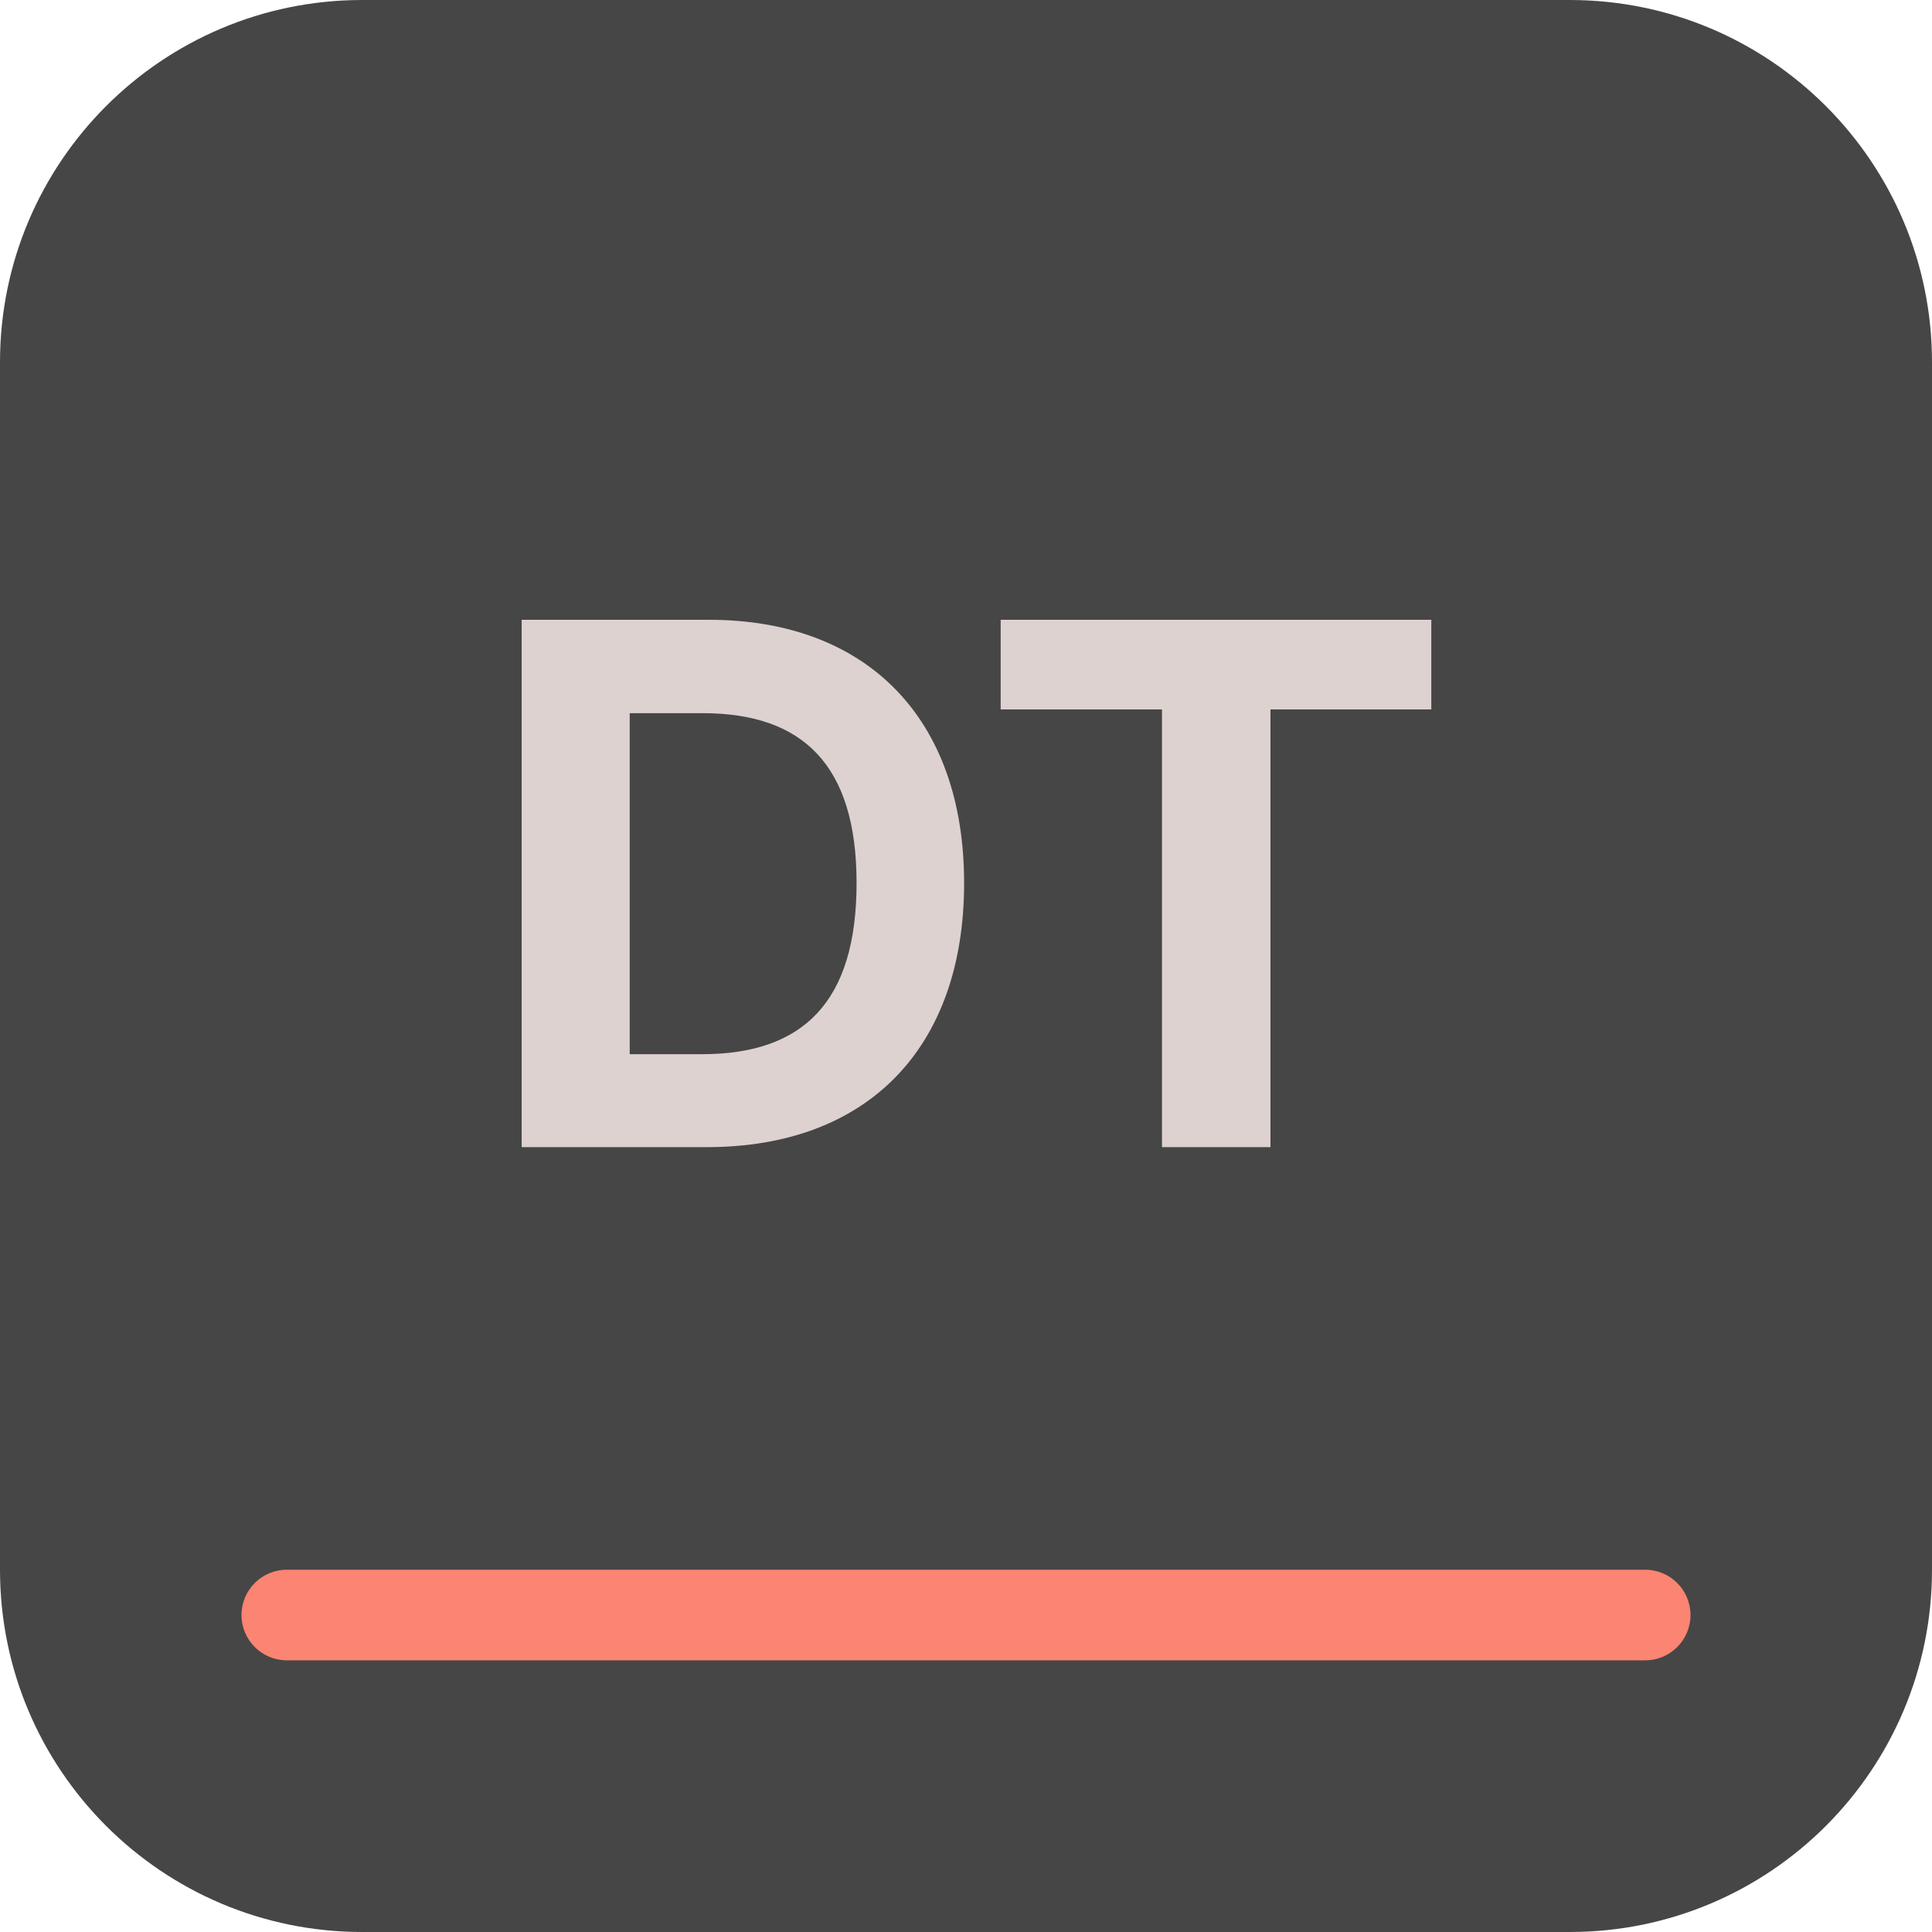
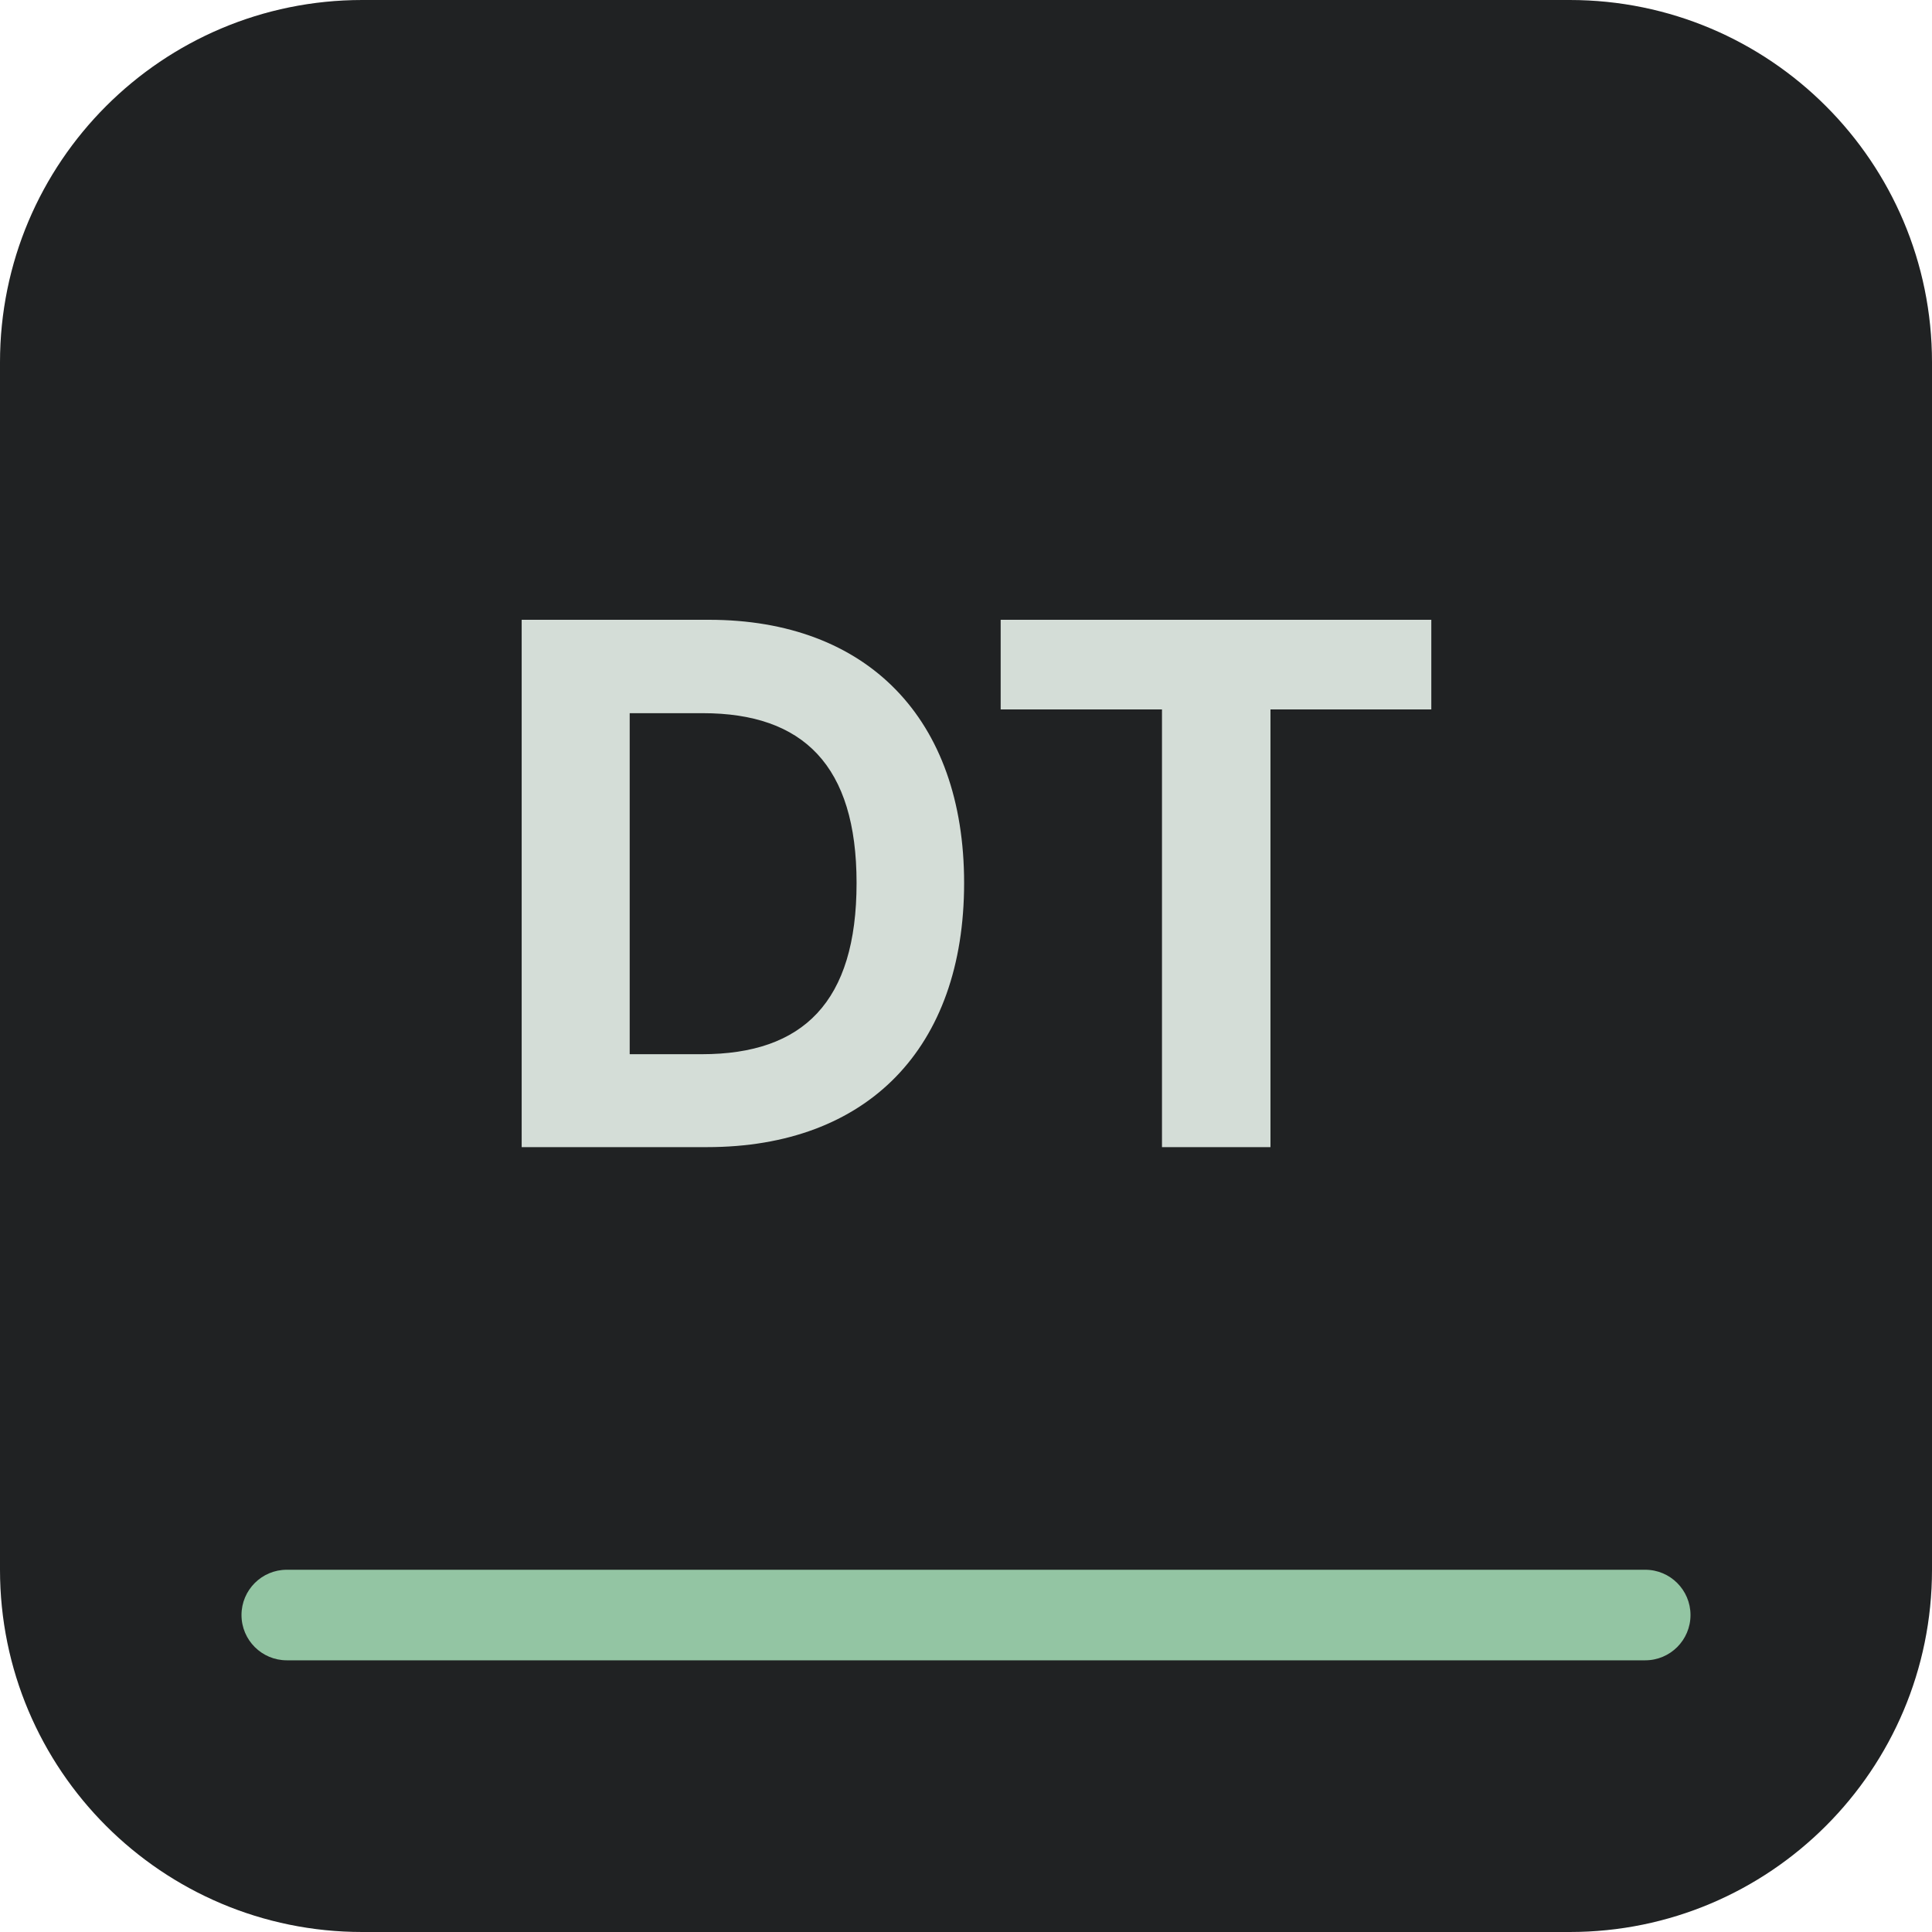
<svg xmlns="http://www.w3.org/2000/svg" viewBox="0 0 64 64">
-   <rect width="64" height="64" rx="12" fill="#464646" />
-   <rect x="8" y="52" width="48" height="3" rx="1.5" fill="#fb8472" />
-   <text x="32" y="38" text-anchor="middle" font-family="system-ui, -apple-system, sans-serif" font-size="24" font-weight="700" fill="#ddd2d0">DT</text>
+   <rect width="64" height="64" rx="12" fill="#202223" />
+   <rect x="8" y="52" width="48" height="3" rx="1.5" fill="#93c5a3" />
+   <text x="32" y="38" text-anchor="middle" font-family="system-ui, -apple-system, sans-serif" font-size="24" font-weight="700" fill="#d4ddd7">DT</text>
</svg>
